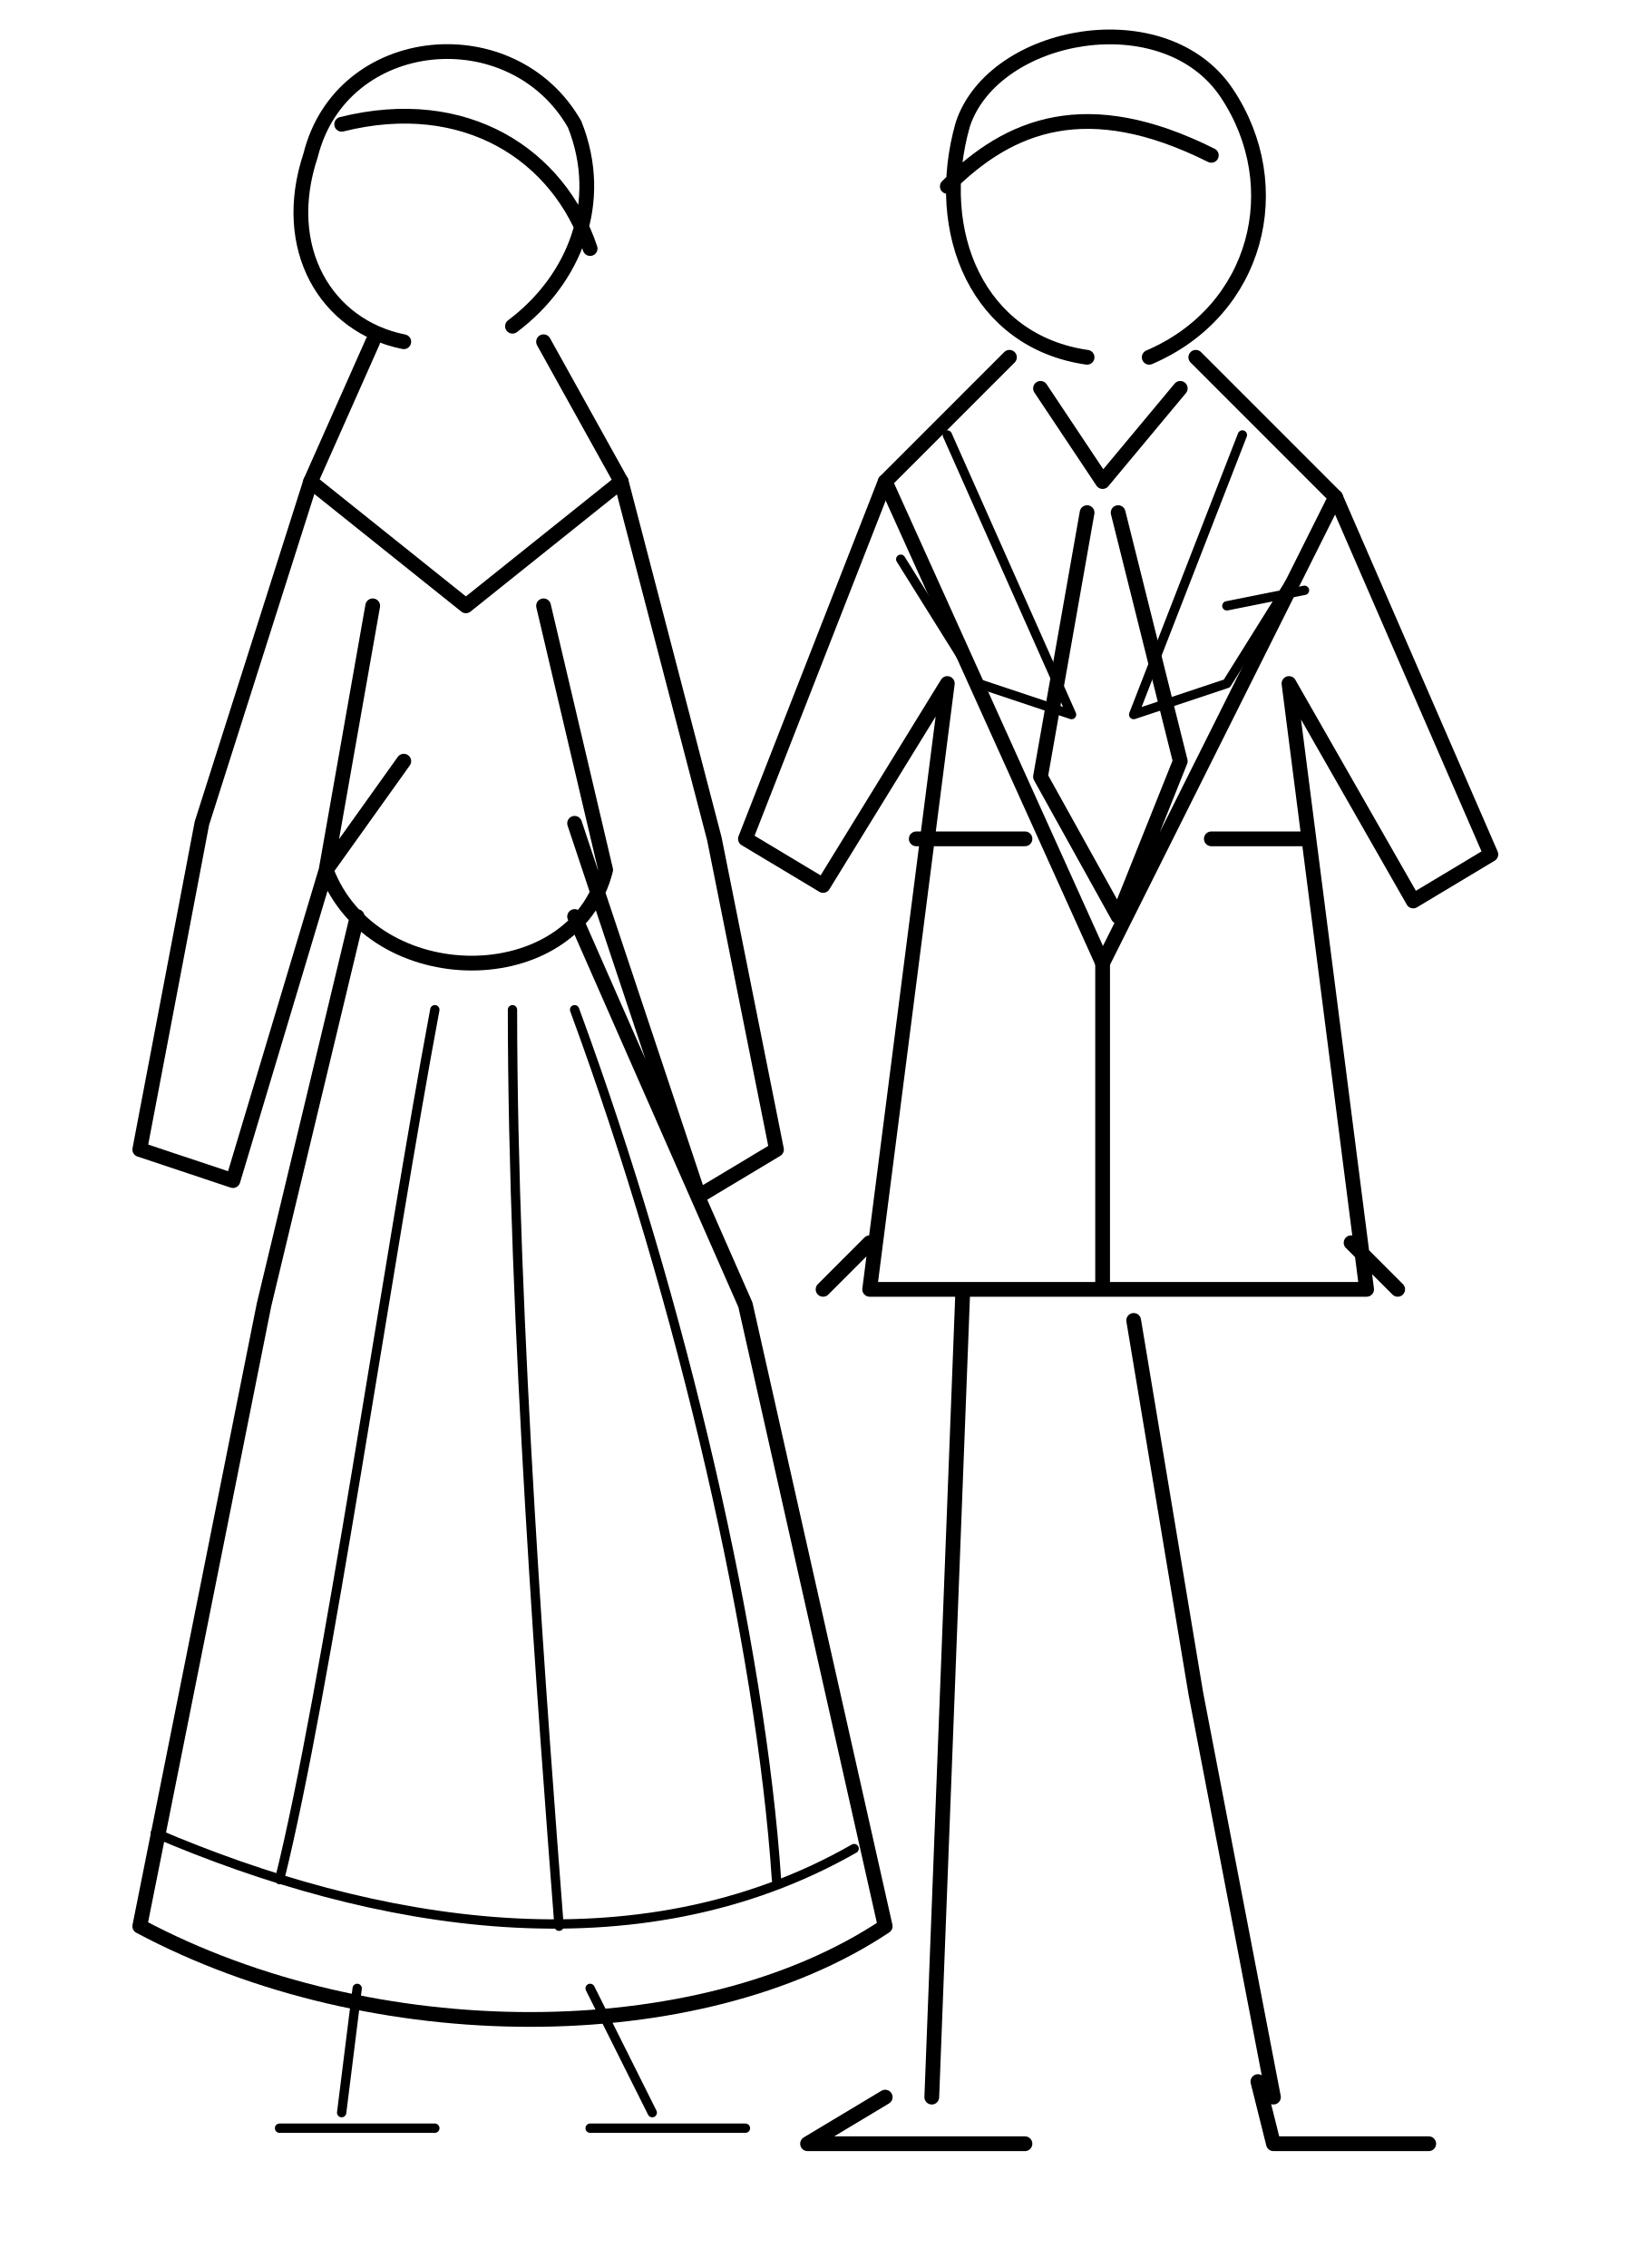
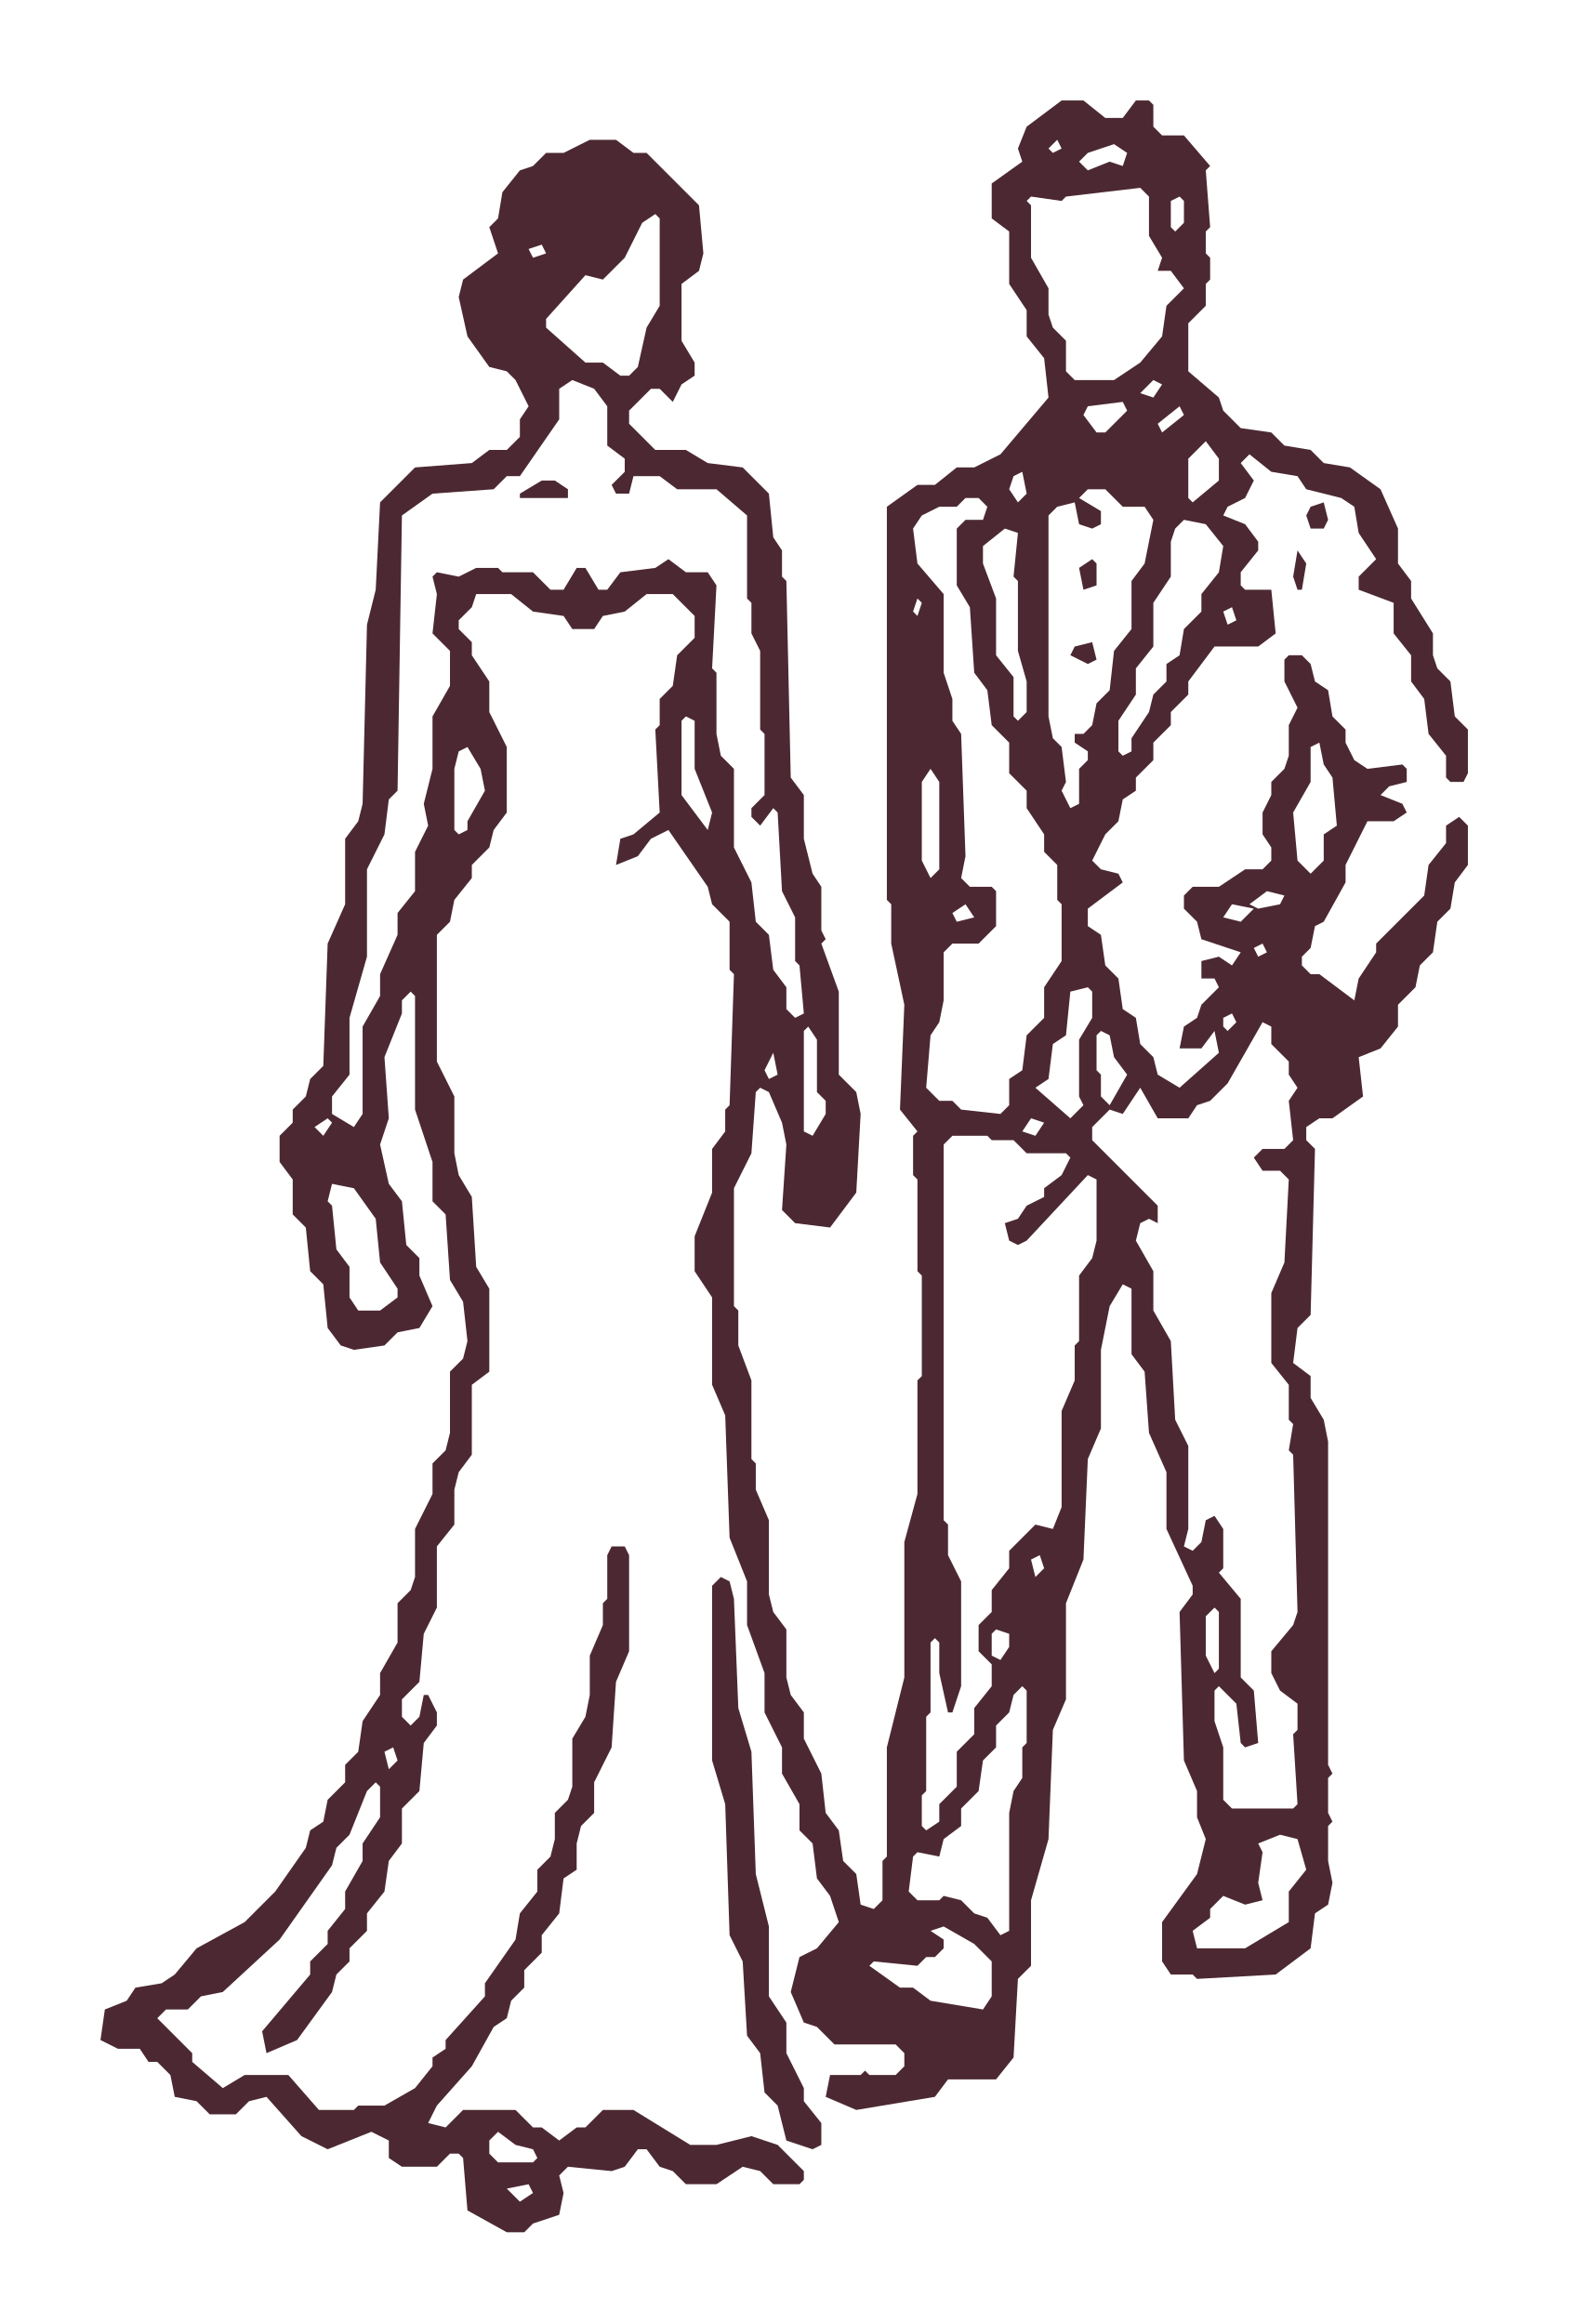
- <svg xmlns="http://www.w3.org/2000/svg" viewBox="0 0 106 146" fill="none">
-   <g id="dnt-dress" fill="none" stroke="currentColor" stroke-width="0.95" stroke-linecap="round" stroke-linejoin="round">
-     <path d="M26 22c-5-1-8-6-6-12 2-8 13-9 17-2 2 5 0 10-4 13M22 8c8-2 14 2 16 8M24 22l-4 9 10 8 10-8-5-9" />
-     <path d="M20 31l-7 22-4 21 6 2 6-20 5-7M40 31l6 23 4 20-5 3-8-24M24 39l-3 17c3 8 16 8 18 0l-4-17M23 59l-6 25-8 40c15 8 36 8 48 0l-9-40-11-25" />
-     <path d="M28 65c-3 16-7 44-10 56M33 65c0 20 2 46 3 59M37 65c7 19 12 41 13 56M10 118c14 6 31 9 45 1M23 128l-1 8M38 128l4 8M18 137h10M38 137h10" stroke-width=".6" />
-     <path d="M70 23c-7-1-10-8-8-15 2-6 13-8 17-2 4 6 2 14-5 17M61 12c4-4 9-6 17-2M65 23l-8 8 14 31 15-30-9-9M67 25l4 6 5-6M70 33l-3 17 5 9 4-10-4-16" />
-     <path d="M57 31l-9 23 5 3 8-13-5 39h32l-5-39 8 14 5-3-10-23M71 62v21M62 83l-1 26-1 26M73 85l4 24 5 26M57 135l-5 3h14M81 134l1 4h10M59 54h7M78 54h6M56 80l-3 3M87 80l3 3" />
-     <path d="m61 28 8 18-6-2-5-8M80 28l-7 18 6-2 5-8M79 39l5-1" stroke-width=".6" />
-   </g>
+ <svg xmlns="http://www.w3.org/2000/svg" viewBox="0 0 90 133" width="540" height="798" role="img" aria-label="Ilustracija mladenaca">
+   <path d="M41.25 90.25 L40.75 90.75 L40.75 100.75 L41.50 103.25 L41.75 110.75 L42.50 112.25 L42.75 116.50 L43.50 117.50 L43.75 119.75 L44.50 120.50 L45.00 122.50 L46.50 123.00 L47.00 122.75 L47.00 121.50 L46.00 120.25 L46.00 119.50 L45.00 117.50 L45.00 115.75 L44.00 114.25 L44.00 110.25 L43.25 107.25 L43.00 100.25 L42.25 97.75 L42.00 91.50 L41.75 90.50 Z M74.25 31.50 L74.00 33.00 L74.25 33.75 L74.50 33.75 L74.75 32.25 Z M75.75 28.75 L75.00 29.00 L74.75 29.50 L75.00 30.25 L75.75 30.25 L76.00 29.75 Z M65.75 5.75 L65.00 5.75 L64.25 6.75 L63.25 6.75 L62.00 5.75 L60.75 5.75 L58.75 7.25 L58.25 8.50 L58.50 9.25 L56.75 10.50 L56.75 12.50 L57.75 13.25 L57.75 16.25 L58.75 17.75 L58.75 19.25 L59.75 20.50 L60.00 22.75 L57.25 26.00 L55.75 26.75 L54.75 26.75 L53.50 27.75 L52.50 27.75 L50.75 29.00 L50.75 51.50 L51.00 51.75 L51.00 54.00 L51.75 57.50 L51.50 63.50 L52.50 64.75 L52.25 65.00 L52.25 67.25 L52.50 67.50 L52.50 72.75 L52.75 73.00 L52.75 78.75 L52.50 79.00 L52.50 85.50 L51.75 88.25 L51.75 96.00 L50.75 100.00 L50.75 106.25 L50.50 106.50 L50.50 108.75 L50.00 109.25 L49.25 109.00 L49.00 107.25 L48.25 106.50 L48.00 104.75 L47.25 103.75 L47.00 101.50 L46.00 99.50 L46.00 98.00 L45.25 97.00 L45.00 96.00 L45.00 93.25 L44.25 92.25 L44.00 91.25 L44.00 87.00 L43.25 85.25 L43.25 83.75 L43.00 83.50 L43.00 79.00 L42.25 77.00 L42.25 75.00 L42.00 74.75 L42.00 68.00 L43.00 66.00 L43.25 62.50 L43.50 62.25 L44.00 62.50 L44.75 64.25 L45.00 65.50 L44.75 69.25 L45.50 70.00 L47.50 70.25 L49.00 68.25 L49.25 63.75 L49.00 62.50 L48.00 61.50 L48.00 56.75 L47.00 54.00 L47.25 53.75 L47.00 53.25 L47.00 50.75 L46.50 50.00 L46.00 48.00 L46.00 45.50 L45.25 44.50 L45.00 33.25 L44.75 33.00 L44.75 31.50 L44.25 30.75 L44.00 28.25 L42.50 26.75 L40.50 26.50 L39.25 25.75 L37.50 25.75 L36.00 24.25 L36.00 23.50 L37.25 22.25 L37.75 22.25 L38.50 23.00 L39.00 22.00 L39.75 21.50 L39.75 20.75 L39.00 19.50 L39.00 16.25 L40.00 15.50 L40.25 14.50 L40.00 11.75 L37.00 8.75 L36.25 8.75 L35.25 8.00 L33.75 8.00 L32.25 8.75 L31.25 8.75 L30.50 9.50 L29.75 9.75 L28.75 11.00 L28.50 12.50 L28.00 13.00 L28.50 14.50 L26.50 16.00 L26.25 17.00 L26.75 19.25 L28.00 21.00 L29.00 21.25 L29.50 21.75 L30.25 23.25 L29.75 24.00 L29.75 25.00 L29.00 25.75 L28.00 25.75 L27.00 26.50 L23.75 26.75 L21.75 28.75 L21.50 33.75 L21.00 35.75 L20.75 46.00 L20.50 47.00 L19.75 48.00 L19.75 51.75 L18.75 54.00 L18.50 61.00 L17.75 61.75 L17.50 62.75 L16.75 63.50 L16.75 64.25 L16.00 65.00 L16.00 66.50 L16.75 67.50 L16.75 69.50 L17.50 70.25 L17.75 72.75 L18.50 73.50 L18.75 76.00 L19.50 77.00 L20.25 77.25 L22.00 77.00 L22.75 76.25 L24.00 76.00 L24.75 74.75 L24.00 73.00 L24.00 72.00 L23.25 71.25 L23.00 68.75 L22.25 67.75 L21.75 65.50 L22.25 64.00 L22.00 60.50 L23.00 58.00 L23.00 57.25 L23.50 56.75 L23.75 57.00 L23.75 63.50 L24.75 66.50 L24.75 68.75 L25.50 69.50 L25.75 73.25 L26.50 74.50 L26.75 76.75 L26.50 77.75 L25.75 78.50 L25.75 82.00 L25.50 83.00 L24.75 83.75 L24.75 85.50 L23.75 87.50 L23.75 90.25 L23.50 91.00 L22.75 91.75 L22.75 94.00 L21.75 95.75 L21.75 97.00 L20.75 98.50 L20.50 100.25 L19.75 101.00 L19.75 102.00 L18.75 103.00 L18.50 104.25 L17.75 104.75 L17.50 105.75 L15.75 108.25 L14.00 110.00 L11.25 111.50 L10.00 113.00 L9.25 113.50 L7.75 113.75 L7.25 114.50 L6.00 115.00 L5.75 116.75 L6.75 117.25 L8.00 117.25 L8.50 118.00 L9.00 118.00 L9.75 118.75 L10.00 120.00 L11.25 120.25 L12.00 121.00 L13.50 121.00 L14.25 120.25 L15.25 120.00 L17.25 122.25 L18.75 123.00 L21.25 122.00 L22.25 122.50 L22.25 123.50 L23.00 124.00 L25.00 124.00 L25.75 123.25 L26.25 123.25 L26.50 123.50 L26.75 126.50 L29.00 127.75 L30.00 127.75 L30.50 127.25 L32.00 126.75 L32.25 125.50 L32.00 124.50 L32.50 124.00 L35.00 124.25 L35.75 124.00 L36.50 123.00 L37.00 123.00 L37.75 124.00 L38.50 124.25 L39.25 125.00 L41.00 125.00 L42.50 124.00 L43.50 124.25 L44.25 125.00 L45.75 125.00 L46.00 124.75 L46.00 124.25 L44.50 122.75 L43.00 122.25 L41.00 122.75 L39.50 122.75 L36.25 120.75 L34.50 120.75 L33.50 121.75 L33.00 121.75 L32.00 122.50 L31.00 121.75 L30.50 121.75 L29.50 120.75 L26.50 120.75 L25.50 121.75 L24.50 121.50 L25.00 120.50 L27.00 118.25 L28.25 116.00 L29.00 115.50 L29.25 114.50 L30.00 113.75 L30.00 112.75 L31.00 111.75 L31.00 110.75 L32.00 109.50 L32.25 107.50 L33.00 107.00 L33.00 105.50 L33.25 104.50 L34.00 103.75 L34.00 102.00 L35.00 100.00 L35.25 96.25 L36.00 94.50 L36.00 89.00 L35.75 88.50 L35.00 88.50 L34.75 89.00 L34.75 91.50 L34.50 91.75 L34.50 93.00 L33.75 94.75 L33.75 97.00 L33.50 98.25 L32.75 99.50 L32.75 102.25 L32.50 103.00 L31.75 103.75 L31.75 105.25 L31.50 106.25 L30.75 107.00 L30.75 108.25 L29.75 109.50 L29.50 111.00 L27.75 113.50 L27.75 114.25 L25.50 116.75 L25.50 117.25 L24.75 117.75 L24.75 118.25 L23.75 119.50 L22.00 120.50 L20.50 120.50 L20.25 120.75 L18.25 120.75 L16.50 118.75 L14.00 118.75 L12.75 119.50 L11.00 118.00 L11.00 117.50 L9.00 115.50 L9.50 115.00 L10.75 115.00 L11.50 114.25 L12.75 114.00 L16.00 111.00 L19.00 106.75 L19.25 105.75 L20.00 105.00 L21.00 102.50 L21.50 102.00 L21.75 102.25 L21.75 104.00 L20.75 105.50 L20.75 106.50 L19.75 108.25 L19.75 109.25 L18.75 110.50 L18.75 111.25 L17.75 112.25 L17.75 113.00 L15.00 116.25 L15.25 117.50 L17.00 116.75 L19.00 114.00 L19.25 113.00 L20.00 112.25 L20.00 111.50 L21.00 110.50 L21.00 109.50 L22.00 108.25 L22.25 106.50 L23.00 105.50 L23.00 103.50 L24.00 102.50 L24.25 99.75 L25.00 98.75 L25.00 98.00 L24.50 97.00 L24.25 97.00 L24.00 98.25 L23.50 98.75 L23.00 98.25 L23.00 97.25 L24.00 96.25 L24.25 93.50 L25.00 92.00 L25.00 88.50 L26.00 87.25 L26.00 85.25 L26.25 84.25 L27.00 83.25 L27.00 79.25 L28.00 78.50 L28.00 73.75 L27.25 72.50 L27.00 68.50 L26.25 67.25 L26.00 66.00 L26.00 62.75 L25.00 60.75 L25.00 53.50 L25.75 52.75 L26.00 51.50 L27.00 50.25 L27.00 49.50 L28.00 48.50 L28.25 47.50 L29.00 46.50 L29.00 42.75 L28.00 40.75 L28.00 39.00 L27.00 37.50 L27.00 36.75 L26.25 36.00 L26.25 35.50 L27.00 34.75 L27.25 34.00 L29.25 34.00 L30.50 35.00 L32.25 35.25 L32.75 36.00 L34.00 36.00 L34.50 35.25 L35.75 35.00 L37.00 34.00 L38.50 34.00 L39.75 35.25 L39.75 36.50 L38.75 37.50 L38.50 39.25 L37.75 40.00 L37.75 41.50 L37.50 41.75 L37.75 46.50 L36.25 47.75 L35.50 48.00 L35.25 49.50 L36.50 49.00 L37.25 48.00 L38.25 47.50 L40.50 50.75 L40.75 51.75 L41.75 52.75 L41.75 55.50 L42.00 55.75 L41.75 63.25 L41.50 63.50 L41.50 64.75 L40.75 65.75 L40.75 68.25 L39.75 70.75 L39.75 72.75 L40.75 74.25 L40.75 79.25 L41.50 81.00 L41.75 88.00 L42.75 90.50 L42.75 93.00 L43.75 95.75 L43.75 98.00 L44.75 100.00 L44.75 101.50 L45.75 103.25 L45.75 104.75 L46.50 105.50 L46.75 107.50 L47.50 108.50 L48.00 110.00 L46.75 111.50 L45.75 112.00 L45.25 114.00 L46.00 115.75 L46.75 116.00 L47.75 117.00 L51.25 117.00 L51.75 117.50 L51.75 118.25 L51.25 118.75 L49.75 118.75 L49.50 118.50 L49.25 118.75 L47.50 118.75 L47.25 120.00 L49.00 120.75 L53.50 120.00 L54.25 119.00 L57.00 119.00 L58.00 117.75 L58.25 113.25 L59.00 112.50 L59.00 108.75 L60.00 105.25 L60.25 99.00 L61.00 97.25 L61.00 91.75 L62.00 89.25 L62.25 83.50 L63.00 81.75 L63.00 77.25 L63.50 74.75 L64.25 73.50 L64.75 73.75 L64.75 77.50 L65.50 78.50 L65.75 82.00 L66.75 84.25 L66.75 87.50 L68.25 90.75 L68.25 91.25 L67.50 92.25 L67.75 100.75 L68.50 102.50 L68.50 104.00 L69.00 105.25 L68.50 107.25 L66.50 110.00 L66.50 112.25 L67.00 113.00 L68.25 113.00 L68.50 113.25 L73.00 113.00 L75.00 111.50 L75.25 109.50 L76.00 109.00 L76.25 107.75 L76.00 106.50 L76.00 104.50 L76.25 104.25 L76.00 103.75 L76.00 101.75 L76.25 101.50 L76.00 101.00 L76.00 82.50 L75.75 81.25 L75.00 80.00 L75.00 78.75 L74.00 78.00 L74.25 76.00 L75.00 75.25 L75.25 65.75 L74.75 65.25 L74.75 64.50 L75.50 64.00 L76.25 64.00 L78.00 62.75 L77.75 60.50 L79.00 60.00 L80.00 58.75 L80.00 57.50 L81.00 56.50 L81.25 55.25 L82.00 54.50 L82.25 52.75 L83.00 52.00 L83.25 50.50 L84.00 49.50 L84.00 47.25 L83.50 46.75 L82.75 47.25 L82.75 48.25 L81.75 49.50 L81.50 51.25 L78.75 54.00 L78.75 54.50 L77.75 56.00 L77.50 57.25 L75.50 55.75 L75.00 55.75 L74.50 55.25 L74.50 54.75 L75.00 54.25 L75.25 53.00 L75.75 52.75 L77.00 50.50 L77.00 49.50 L78.25 47.00 L79.75 47.00 L80.50 46.50 L80.25 46.00 L79.00 45.50 L79.50 45.00 L80.50 44.75 L80.50 44.00 L80.25 43.75 L78.25 44.00 L77.50 43.50 L77.00 42.50 L77.00 41.75 L76.25 41.00 L76.00 39.50 L75.25 39.00 L75.00 38.00 L74.50 37.50 L73.75 37.50 L73.50 37.75 L73.50 39.00 L74.25 40.50 L73.75 41.50 L73.75 43.25 L73.50 44.00 L72.75 44.75 L72.75 45.50 L72.25 46.50 L72.25 47.75 L72.75 48.50 L72.75 49.25 L72.25 49.75 L71.25 49.75 L69.75 50.75 L68.25 50.75 L67.75 51.25 L67.75 52.00 L68.50 52.75 L68.75 53.75 L71.00 54.50 L70.50 55.25 L69.75 54.75 L68.75 55.00 L68.75 56.00 L68.25 56.50 L68.75 56.00 L69.50 56.00 L69.75 56.50 L68.75 57.50 L68.50 58.25 L67.75 58.75 L67.50 60.00 L68.75 60.00 L69.50 59.00 L69.75 60.25 L67.50 62.25 L66.25 61.50 L66.00 60.50 L65.25 59.75 L65.00 58.25 L64.25 57.75 L64.00 56.00 L63.25 55.25 L63.00 53.50 L62.25 53.00 L62.25 52.00 L64.25 50.50 L64.00 50.00 L63.00 49.75 L62.50 49.25 L63.25 47.75 L64.00 47.00 L64.25 45.75 L65.00 45.25 L65.00 44.50 L66.00 43.50 L66.00 42.50 L67.00 41.50 L67.00 40.75 L68.00 39.75 L68.00 39.00 L69.50 37.00 L72.00 37.00 L73.00 36.25 L72.75 33.75 L71.25 33.75 L71.00 33.50 L71.00 32.75 L72.00 31.50 L72.00 31.00 L71.25 30.00 L70.00 29.50 L70.25 29.00 L71.25 28.50 L71.75 27.50 L71.00 26.50 L71.50 26.00 L72.75 27.00 L74.25 27.25 L74.75 28.00 L76.75 28.50 L77.50 29.00 L77.75 30.50 L78.75 32.00 L77.75 33.00 L77.75 33.75 L79.75 34.50 L79.75 36.25 L80.75 37.50 L80.75 39.00 L81.50 40.00 L81.75 42.00 L82.75 43.25 L82.75 44.50 L83.00 44.75 L83.75 44.75 L84.00 44.25 L84.00 41.75 L83.25 41.00 L83.00 39.00 L82.25 38.25 L82.00 37.50 L82.00 36.25 L80.75 34.25 L80.75 33.25 L80.00 32.25 L80.00 30.25 L79.00 28.00 L77.25 26.75 L75.75 26.50 L75.00 25.75 L73.50 25.50 L72.75 24.75 L71.00 24.50 L70.00 23.50 L69.75 22.75 L68.00 21.25 L68.00 18.50 L69.00 17.50 L69.00 16.25 L69.25 16.00 L69.25 14.75 L69.00 14.50 L69.00 13.25 L69.25 13.00 L69.00 9.75 L69.25 9.50 L67.75 7.75 L66.50 7.75 L66.00 7.25 L66.00 6.00 Z M29.00 125.25 L30.25 125.00 L30.50 125.50 L29.75 126.00 Z M28.00 122.50 L28.50 122.00 L29.50 122.75 L30.50 123.00 L30.75 123.50 L30.50 123.75 L28.50 123.75 L28.00 123.25 Z M49.75 112.50 L50.00 112.25 L52.50 112.50 L53.00 112.00 L53.50 112.00 L54.00 111.50 L54.00 111.00 L53.25 110.50 L54.00 110.25 L55.75 111.25 L56.75 112.25 L56.75 114.25 L56.25 115.00 L53.25 114.50 L52.25 113.75 L51.50 113.75 Z M74.25 105.25 L74.75 107.00 L73.75 108.25 L73.75 110.00 L71.25 111.50 L68.50 111.50 L68.25 110.50 L69.25 109.75 L69.25 109.25 L70.00 108.50 L71.25 109.00 L72.25 108.75 L72.00 107.75 L72.25 106.00 L72.00 105.50 L73.25 105.00 Z M22.50 100.00 L22.75 100.75 L22.25 101.25 L22.00 100.25 Z M58.50 96.50 L58.75 96.75 L58.75 99.75 L58.50 100.00 L58.50 101.75 L58.00 102.50 L57.75 103.75 L57.75 110.50 L57.25 110.75 L56.50 109.75 L55.75 109.50 L55.00 108.75 L54.00 108.50 L53.75 108.75 L52.50 108.75 L52.00 108.25 L52.25 106.25 L52.50 106.00 L53.75 106.25 L54.00 105.25 L55.00 104.50 L55.00 103.50 L56.00 102.50 L56.25 100.75 L57.00 100.00 L57.00 98.75 L57.75 98.00 L58.00 97.00 Z M57.00 93.25 L57.75 93.50 L57.75 94.25 L57.25 95.00 L56.75 94.75 L56.75 93.50 Z M69.50 92.00 L69.75 92.25 L69.75 95.50 L69.50 95.75 L69.00 94.75 L69.00 92.50 Z M59.50 89.00 L59.75 89.75 L59.25 90.25 L59.00 89.25 Z M19.00 67.75 L20.25 68.00 L21.50 69.75 L21.75 72.25 L22.75 73.75 L22.75 74.25 L21.75 75.00 L20.50 75.00 L20.00 74.25 L20.00 72.50 L19.25 71.50 L19.00 69.00 L18.75 68.75 Z M56.50 65.00 L56.75 65.25 L58.00 65.25 L58.75 66.00 L61.00 66.00 L61.25 66.25 L60.75 67.25 L59.75 68.00 L59.75 68.50 L58.75 69.00 L58.25 69.75 L57.50 70.00 L57.75 71.00 L58.25 71.25 L58.75 71.00 L62.25 67.25 L62.75 67.50 L62.75 71.00 L62.50 72.00 L61.75 73.00 L61.75 76.75 L61.50 77.00 L61.50 79.00 L60.75 80.75 L60.75 86.25 L60.25 87.50 L59.25 87.25 L57.75 88.75 L57.75 89.75 L56.75 91.00 L56.75 92.25 L56.00 93.00 L56.00 94.50 L56.75 95.25 L56.75 96.50 L55.75 97.75 L55.75 99.25 L54.75 100.25 L54.75 102.25 L53.75 103.25 L53.75 104.25 L53.00 104.75 L52.75 104.50 L52.75 102.75 L53.00 102.50 L53.00 98.25 L53.25 98.00 L53.25 94.00 L53.50 93.75 L53.75 94.00 L53.75 95.75 L54.25 98.00 L54.50 98.00 L55.00 96.50 L55.00 90.50 L54.25 89.00 L54.25 87.25 L54.00 87.00 L54.00 65.50 L54.50 65.00 Z M59.00 64.00 L59.75 64.25 L59.25 65.00 L58.50 64.75 Z M18.75 64.00 L19.00 64.25 L18.50 65.00 L18.00 64.50 Z M44.25 60.25 L44.50 61.50 L44.00 61.75 L43.75 61.25 Z M63.00 59.00 L63.50 59.25 L63.75 60.50 L64.50 61.50 L63.50 63.25 L63.00 62.75 L63.00 61.50 L62.75 61.25 L62.75 59.25 Z M46.25 58.75 L46.75 59.50 L46.75 62.50 L47.25 63.00 L47.25 63.75 L46.50 65.00 L46.00 64.75 L46.00 59.00 Z M72.25 58.50 L72.75 58.75 L72.75 59.75 L73.75 60.75 L73.75 61.50 L74.25 62.25 L73.75 63.00 L74.00 65.25 L73.50 65.75 L72.25 65.75 L71.75 66.25 L72.25 67.00 L73.25 67.00 L73.75 67.50 L73.50 72.25 L72.75 74.00 L72.75 78.00 L73.75 79.25 L73.75 81.25 L74.00 81.50 L73.75 83.00 L74.00 83.25 L74.25 92.25 L74.00 93.00 L72.75 94.50 L72.75 95.75 L73.25 96.75 L74.25 97.50 L74.25 99.00 L74.00 99.25 L74.25 103.25 L74.00 103.50 L70.50 103.50 L70.00 103.00 L70.00 100.00 L69.50 98.50 L69.50 96.75 L69.75 96.50 L70.75 97.50 L71.00 99.75 L71.25 100.00 L72.00 99.75 L71.75 96.75 L71.00 96.00 L71.00 91.50 L69.75 90.00 L70.00 89.75 L70.00 87.50 L69.50 86.75 L69.00 87.00 L68.75 88.25 L68.25 88.75 L67.75 88.50 L68.00 87.50 L68.00 82.75 L67.25 81.25 L67.00 76.75 L66.00 75.00 L66.00 72.75 L65.00 71.00 L65.25 70.00 L65.75 69.75 L66.25 70.00 L66.25 69.00 L62.50 65.25 L62.50 64.50 L63.50 63.50 L64.25 63.75 L65.25 62.25 L66.25 64.00 L68.00 64.00 L68.50 63.25 L69.25 63.00 L70.25 62.00 Z M70.00 58.75 L70.00 58.25 L70.50 58.00 L70.75 58.50 L70.25 59.00 Z M62.25 56.50 L62.50 56.75 L62.50 58.25 L61.75 59.50 L61.75 62.75 L62.00 63.25 L61.25 64.00 L59.25 62.25 L60.00 61.75 L60.25 59.75 L61.00 59.25 L61.25 56.75 Z M71.75 54.25 L72.25 54.00 L72.50 54.50 L72.00 54.75 Z M70.00 52.50 L70.50 51.75 L71.75 52.00 L71.00 52.75 Z M54.50 52.25 L55.25 51.75 L55.75 52.50 L54.75 52.75 Z M71.50 51.75 L72.50 51.00 L73.50 51.25 L73.25 51.75 L72.00 52.00 Z M53.25 44.00 L53.75 44.75 L53.75 49.75 L53.25 50.25 L52.75 49.25 L52.75 44.75 Z M26.75 42.75 L27.50 44.00 L27.75 45.25 L26.75 47.00 L26.75 47.50 L26.25 47.75 L26.00 47.50 L26.00 44.00 L26.25 43.00 Z M75.50 42.50 L75.75 43.75 L76.25 44.50 L76.50 47.25 L75.75 47.75 L75.75 49.25 L75.00 50.00 L74.25 49.25 L74.00 46.50 L75.00 44.75 L75.00 42.75 Z M39.25 41.00 L39.75 41.25 L39.75 44.00 L40.75 46.50 L40.50 47.50 L39.00 45.50 L39.00 41.25 Z M70.00 35.00 L70.50 34.75 L70.75 35.50 L70.25 35.75 Z M52.50 34.25 L52.75 34.50 L52.50 35.25 L52.25 35.00 Z M57.50 30.25 L58.25 30.50 L58.00 33.00 L58.25 33.25 L58.25 37.25 L58.75 39.00 L58.75 40.75 L58.25 41.25 L58.00 41.00 L58.00 38.75 L57.00 37.50 L57.00 34.25 L56.25 32.25 L56.25 31.25 Z M69.00 30.00 L70.00 31.25 L69.75 32.75 L68.75 34.00 L68.75 35.00 L67.75 36.00 L67.50 37.50 L66.75 38.00 L66.75 39.00 L66.00 39.75 L65.75 40.75 L64.75 42.25 L64.75 43.00 L64.25 43.25 L64.00 43.00 L64.00 41.25 L65.00 39.75 L65.00 38.25 L66.00 37.00 L66.00 34.50 L67.00 33.00 L67.00 31.00 L67.25 30.25 L67.75 29.75 Z M55.25 28.50 L56.00 28.50 L56.50 29.00 L56.25 29.75 L55.25 29.75 L54.75 30.25 L54.75 33.50 L55.50 34.75 L55.75 38.50 L56.50 39.50 L56.75 41.50 L57.75 42.50 L57.75 44.25 L58.75 45.25 L58.75 46.25 L59.75 47.75 L59.75 48.75 L60.50 49.50 L60.50 51.50 L60.75 51.75 L60.75 55.00 L59.75 56.50 L59.75 58.25 L58.75 59.25 L58.50 61.25 L57.75 61.75 L57.75 63.25 L57.25 63.75 L55.00 63.50 L54.50 63.00 L53.75 63.00 L53.00 62.25 L53.25 59.25 L53.75 58.50 L54.00 57.25 L54.00 54.50 L54.50 54.00 L56.00 54.00 L57.00 53.00 L57.00 51.00 L56.75 50.75 L55.50 50.75 L55.00 50.25 L55.25 49.00 L55.00 42.00 L54.50 41.25 L54.50 40.00 L54.00 38.50 L54.00 34.00 L52.50 32.25 L52.25 30.25 L52.75 29.50 L53.75 29.00 L54.75 29.00 Z M63.25 28.00 L64.25 29.00 L65.50 29.00 L66.00 29.75 L65.50 32.25 L64.75 33.25 L64.75 36.00 L63.75 37.25 L63.50 39.50 L62.75 40.25 L62.50 41.50 L62.00 42.00 L61.50 42.00 L61.50 42.50 L62.25 43.00 L62.25 43.50 L61.75 44.00 L61.75 46.00 L61.25 46.25 L60.75 45.25 L61.00 44.75 L60.75 42.75 L60.25 42.25 L60.00 41.00 L60.00 29.50 L60.50 29.00 L61.50 28.75 L61.75 30.00 L62.50 30.25 L63.00 30.00 L63.00 29.25 L61.75 28.50 L62.25 28.00 Z M62.50 36.75 L61.50 37.00 L61.25 37.50 L62.25 38.00 L62.75 37.75 Z M62.50 32.00 L61.75 32.50 L62.00 33.75 L62.75 33.50 L62.75 32.25 Z M58.50 27.00 L58.75 28.25 L58.25 28.75 L57.75 28.00 L58.00 27.25 Z M69.00 25.25 L69.75 26.25 L69.75 27.50 L68.25 28.75 L68.00 28.50 L68.00 26.25 Z M67.50 23.25 L67.75 23.75 L66.50 24.75 L66.25 24.25 Z M64.25 23.00 L64.50 23.50 L63.25 24.75 L62.75 24.75 L62.00 23.75 L62.25 23.25 Z M65.25 22.50 L66.00 21.75 L66.50 22.00 L66.00 22.75 Z M32.75 21.75 L34.00 22.25 L34.75 23.25 L34.75 25.50 L35.75 26.25 L35.75 27.00 L35.00 27.75 L35.25 28.25 L36.00 28.25 L36.25 27.25 L37.75 27.25 L38.75 28.00 L41.00 28.00 L42.75 29.50 L42.75 34.25 L43.00 34.50 L43.00 36.25 L43.50 37.25 L43.50 41.75 L43.75 42.00 L43.75 45.50 L43.00 46.25 L43.00 46.75 L43.50 47.25 L44.25 46.25 L44.50 46.50 L44.75 51.00 L45.50 52.50 L45.50 55.00 L45.75 55.25 L46.00 58.00 L45.50 58.25 L45.00 57.75 L45.00 56.50 L44.25 55.50 L44.00 53.50 L43.25 52.75 L43.00 50.50 L42.00 48.50 L42.00 44.00 L41.25 43.25 L41.00 42.00 L41.00 38.50 L40.75 38.25 L41.00 33.50 L40.50 32.75 L39.25 32.75 L38.25 32.00 L37.50 32.50 L35.50 32.75 L34.75 33.75 L34.25 33.75 L33.50 32.50 L33.00 32.50 L32.25 33.75 L31.50 33.75 L30.50 32.75 L28.75 32.75 L28.50 32.50 L27.25 32.50 L26.25 33.00 L25.00 32.75 L24.75 33.00 L25.00 34.00 L24.75 36.25 L25.75 37.25 L25.75 39.25 L24.75 41.00 L24.75 44.00 L24.25 46.00 L24.50 47.25 L23.75 48.75 L23.75 51.00 L22.75 52.25 L22.75 53.50 L21.75 55.75 L21.75 57.00 L20.75 58.75 L20.75 63.75 L20.25 64.50 L19.00 63.75 L19.00 62.75 L20.00 61.50 L20.00 58.25 L21.00 54.75 L21.00 49.75 L22.00 47.75 L22.25 45.75 L22.75 45.25 L23.00 29.50 L24.75 28.25 L28.25 28.00 L29.00 27.25 L29.75 27.25 L32.00 24.00 L32.00 22.25 Z M29.75 28.25 L29.75 28.50 L32.50 28.50 L32.50 28.00 L31.75 27.50 L31.00 27.50 Z M30.25 14.25 L31.00 14.00 L31.25 14.50 L30.50 14.75 Z M37.50 12.25 L37.75 12.50 L37.75 17.50 L37.00 18.75 L36.50 21.00 L36.00 21.50 L35.50 21.50 L34.50 20.75 L33.50 20.75 L31.25 18.75 L31.25 18.25 L33.50 15.75 L34.50 16.00 L35.75 14.75 L36.75 12.75 Z M67.50 11.25 L67.75 11.50 L67.75 12.75 L67.25 13.25 L67.00 13.00 L67.00 11.50 Z M65.25 10.75 L65.75 11.25 L65.75 13.50 L66.50 14.75 L66.25 15.50 L67.00 15.50 L67.75 16.50 L66.75 17.50 L66.50 19.25 L65.25 20.75 L63.75 21.75 L61.50 21.75 L61.00 21.25 L61.00 19.50 L60.25 18.75 L60.00 18.00 L60.00 16.50 L59.00 14.75 L59.00 11.75 L58.75 11.50 L59.00 11.25 L60.75 11.50 L61.00 11.25 Z M64.50 8.75 L64.25 9.50 L63.50 9.25 L62.25 9.75 L61.75 9.25 L62.25 8.75 L63.75 8.25 Z M60.50 8.00 L60.75 8.50 L60.25 8.75 L60.00 8.50 Z" fill="#4c2932" fill-rule="evenodd" />
</svg>
